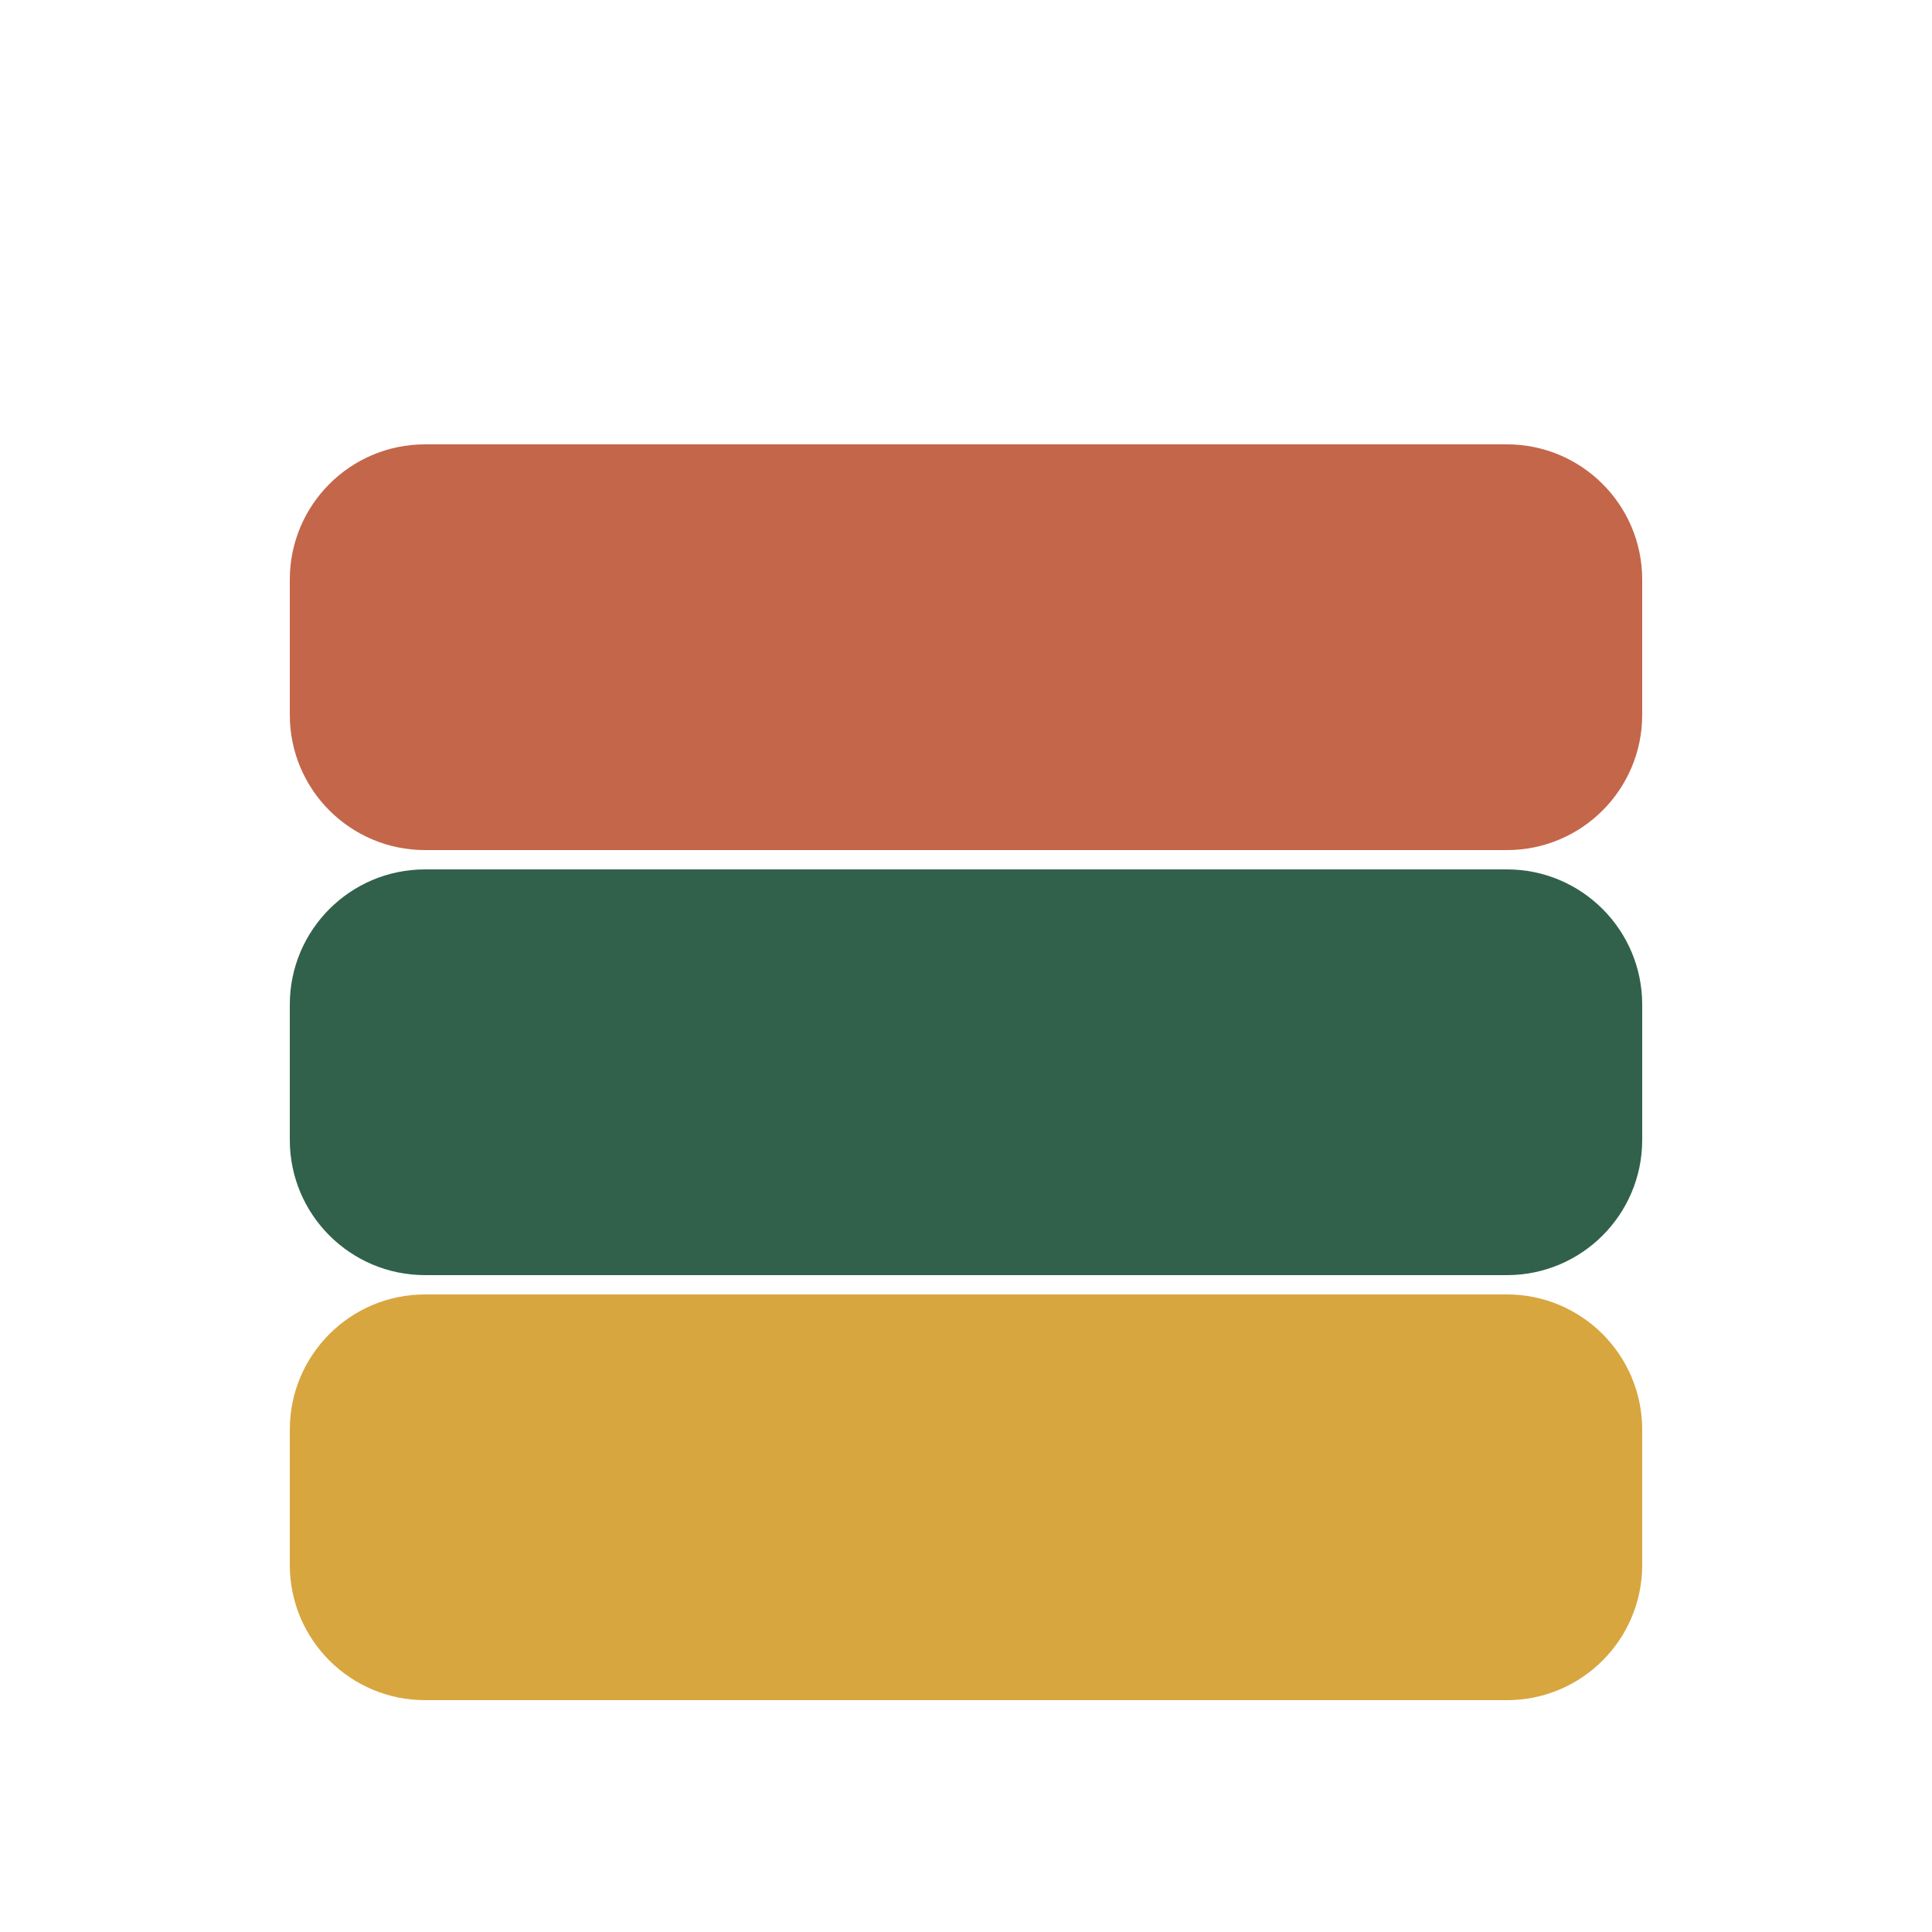
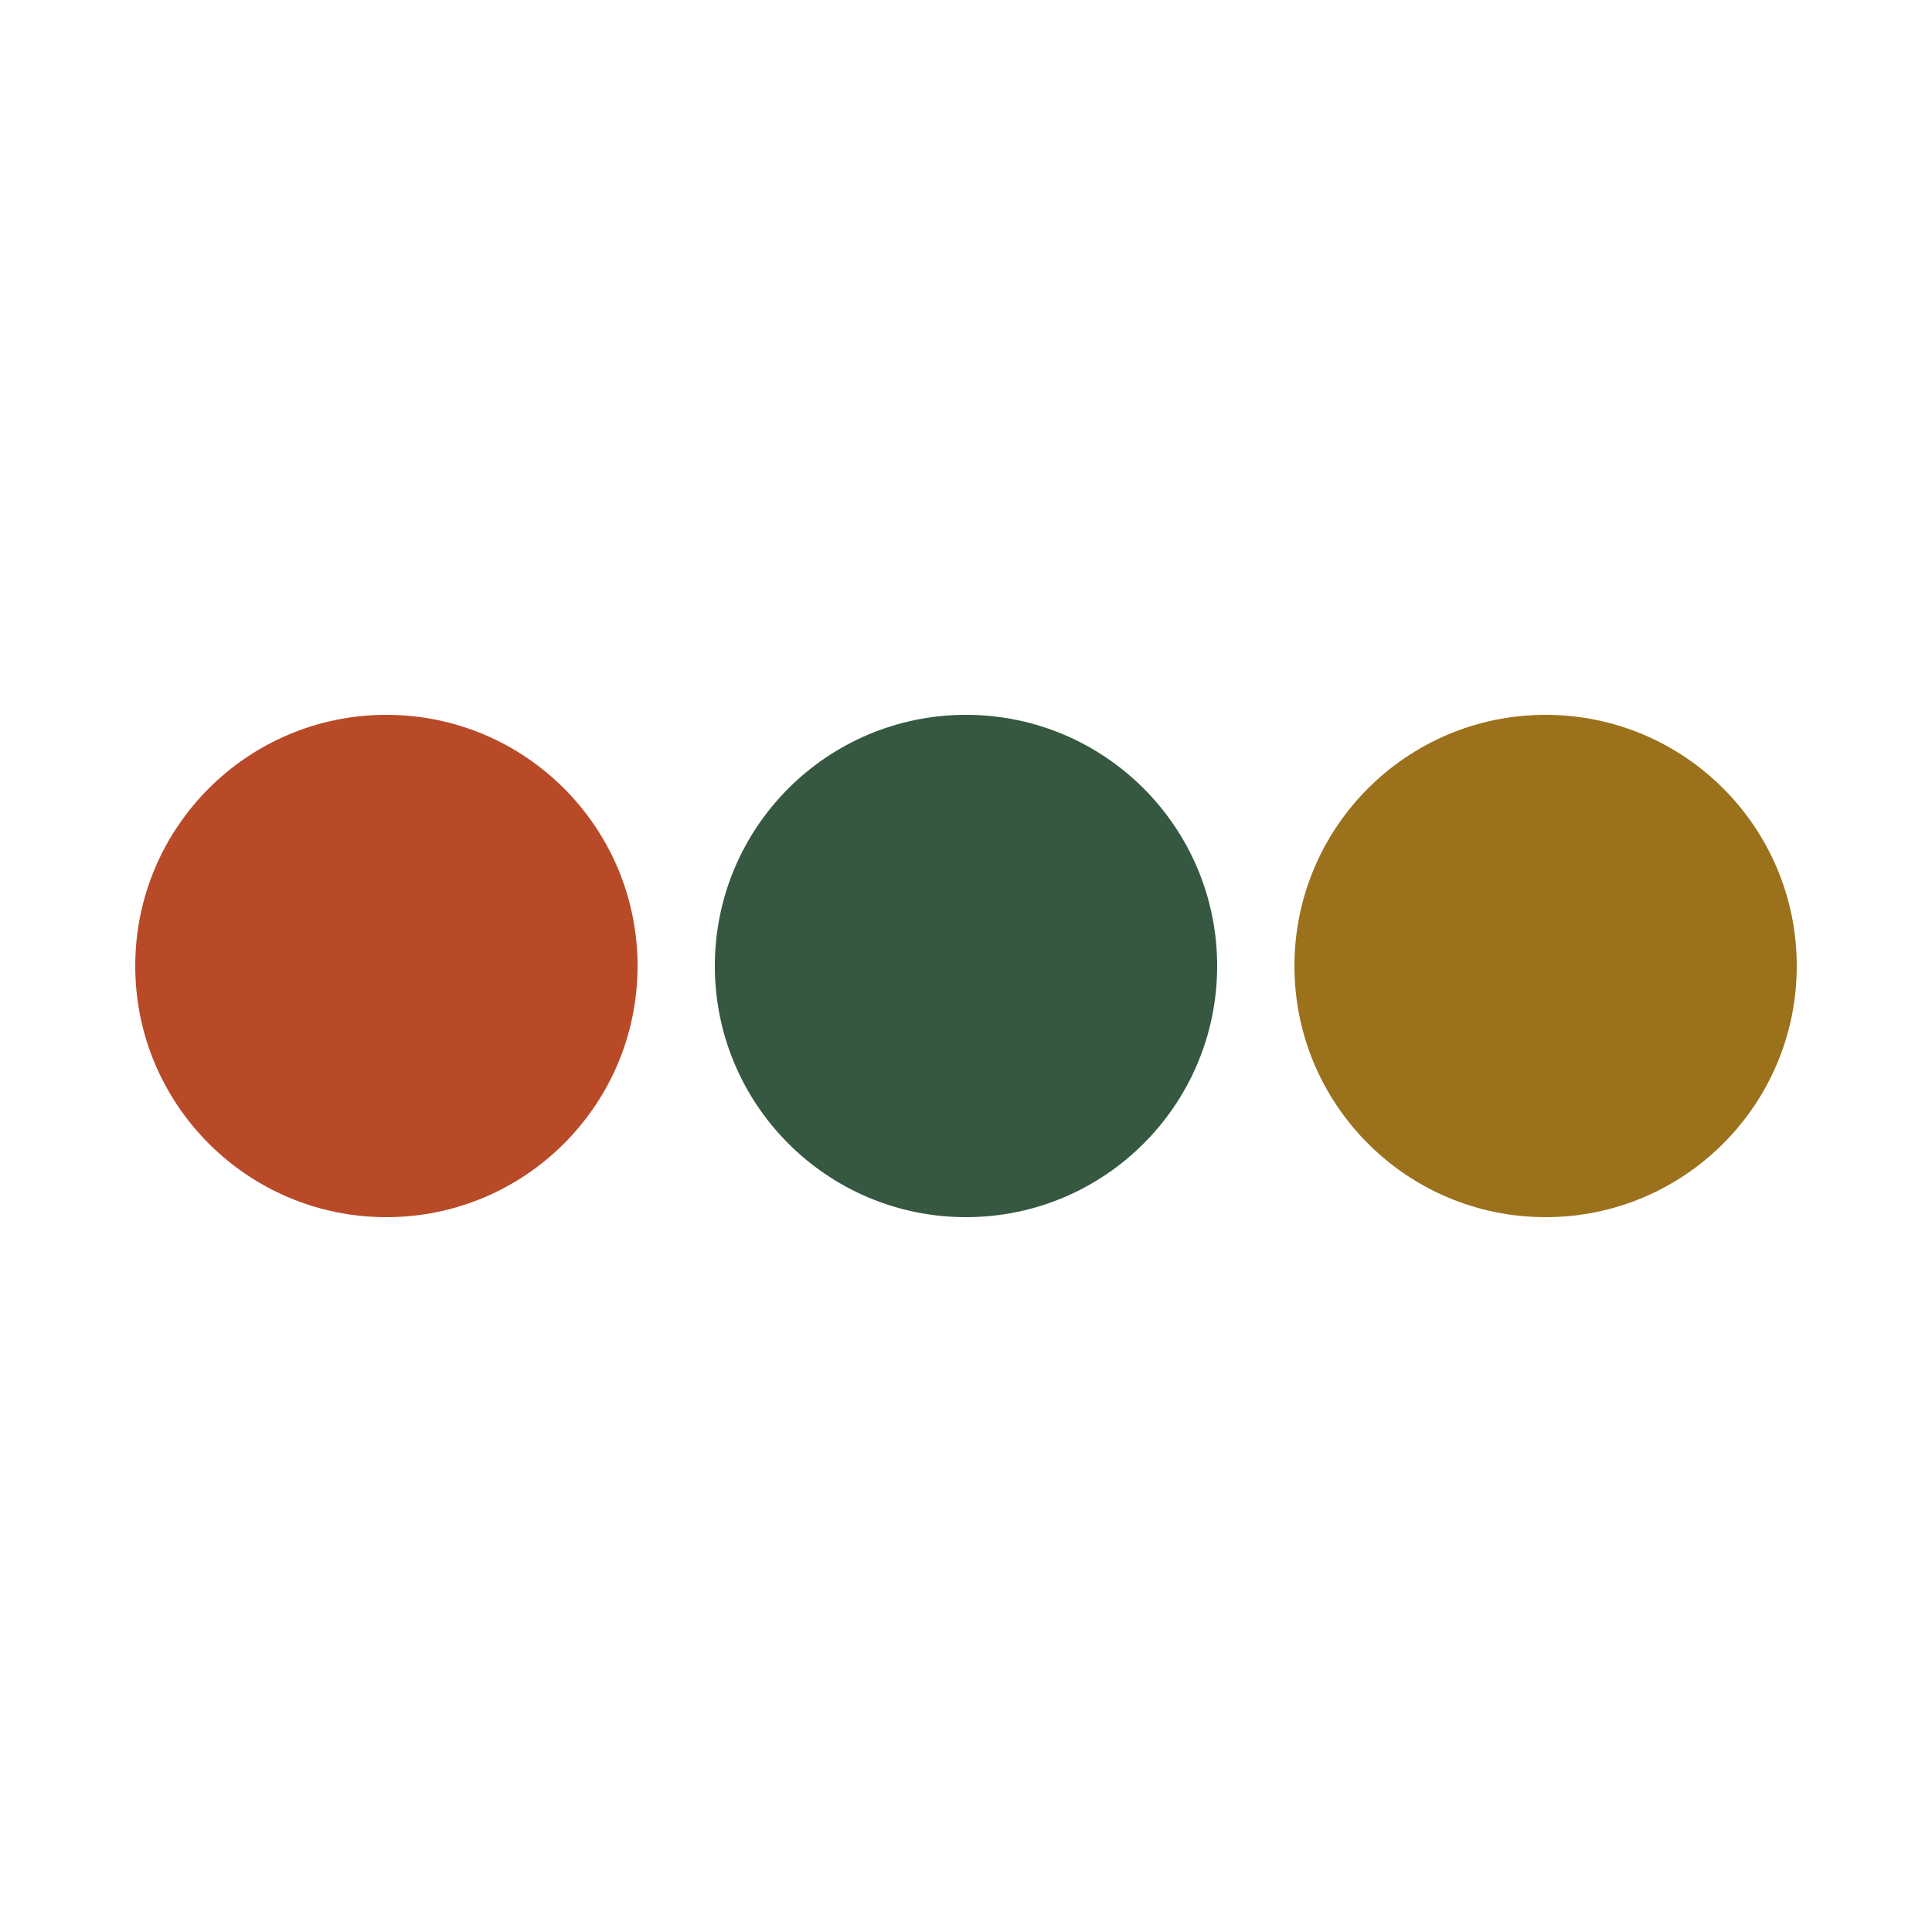
<svg xmlns="http://www.w3.org/2000/svg" viewBox="0 0 200 200">
-   <rect x="30" y="46" width="140" height="42" rx="14" fill="#C4664A" />
-   <rect x="30" y="90" width="140" height="42" rx="14" fill="#31614B" />
-   <rect x="30" y="134" width="140" height="42" rx="14" fill="#D8A63F" />
+   <circle cx="40" cy="100" r="26" fill="#B84A28" />
+   <circle cx="100" cy="100" r="26" fill="#365840" />
+   <circle cx="160" cy="100" r="26" fill="#9C711C" />
</svg>
